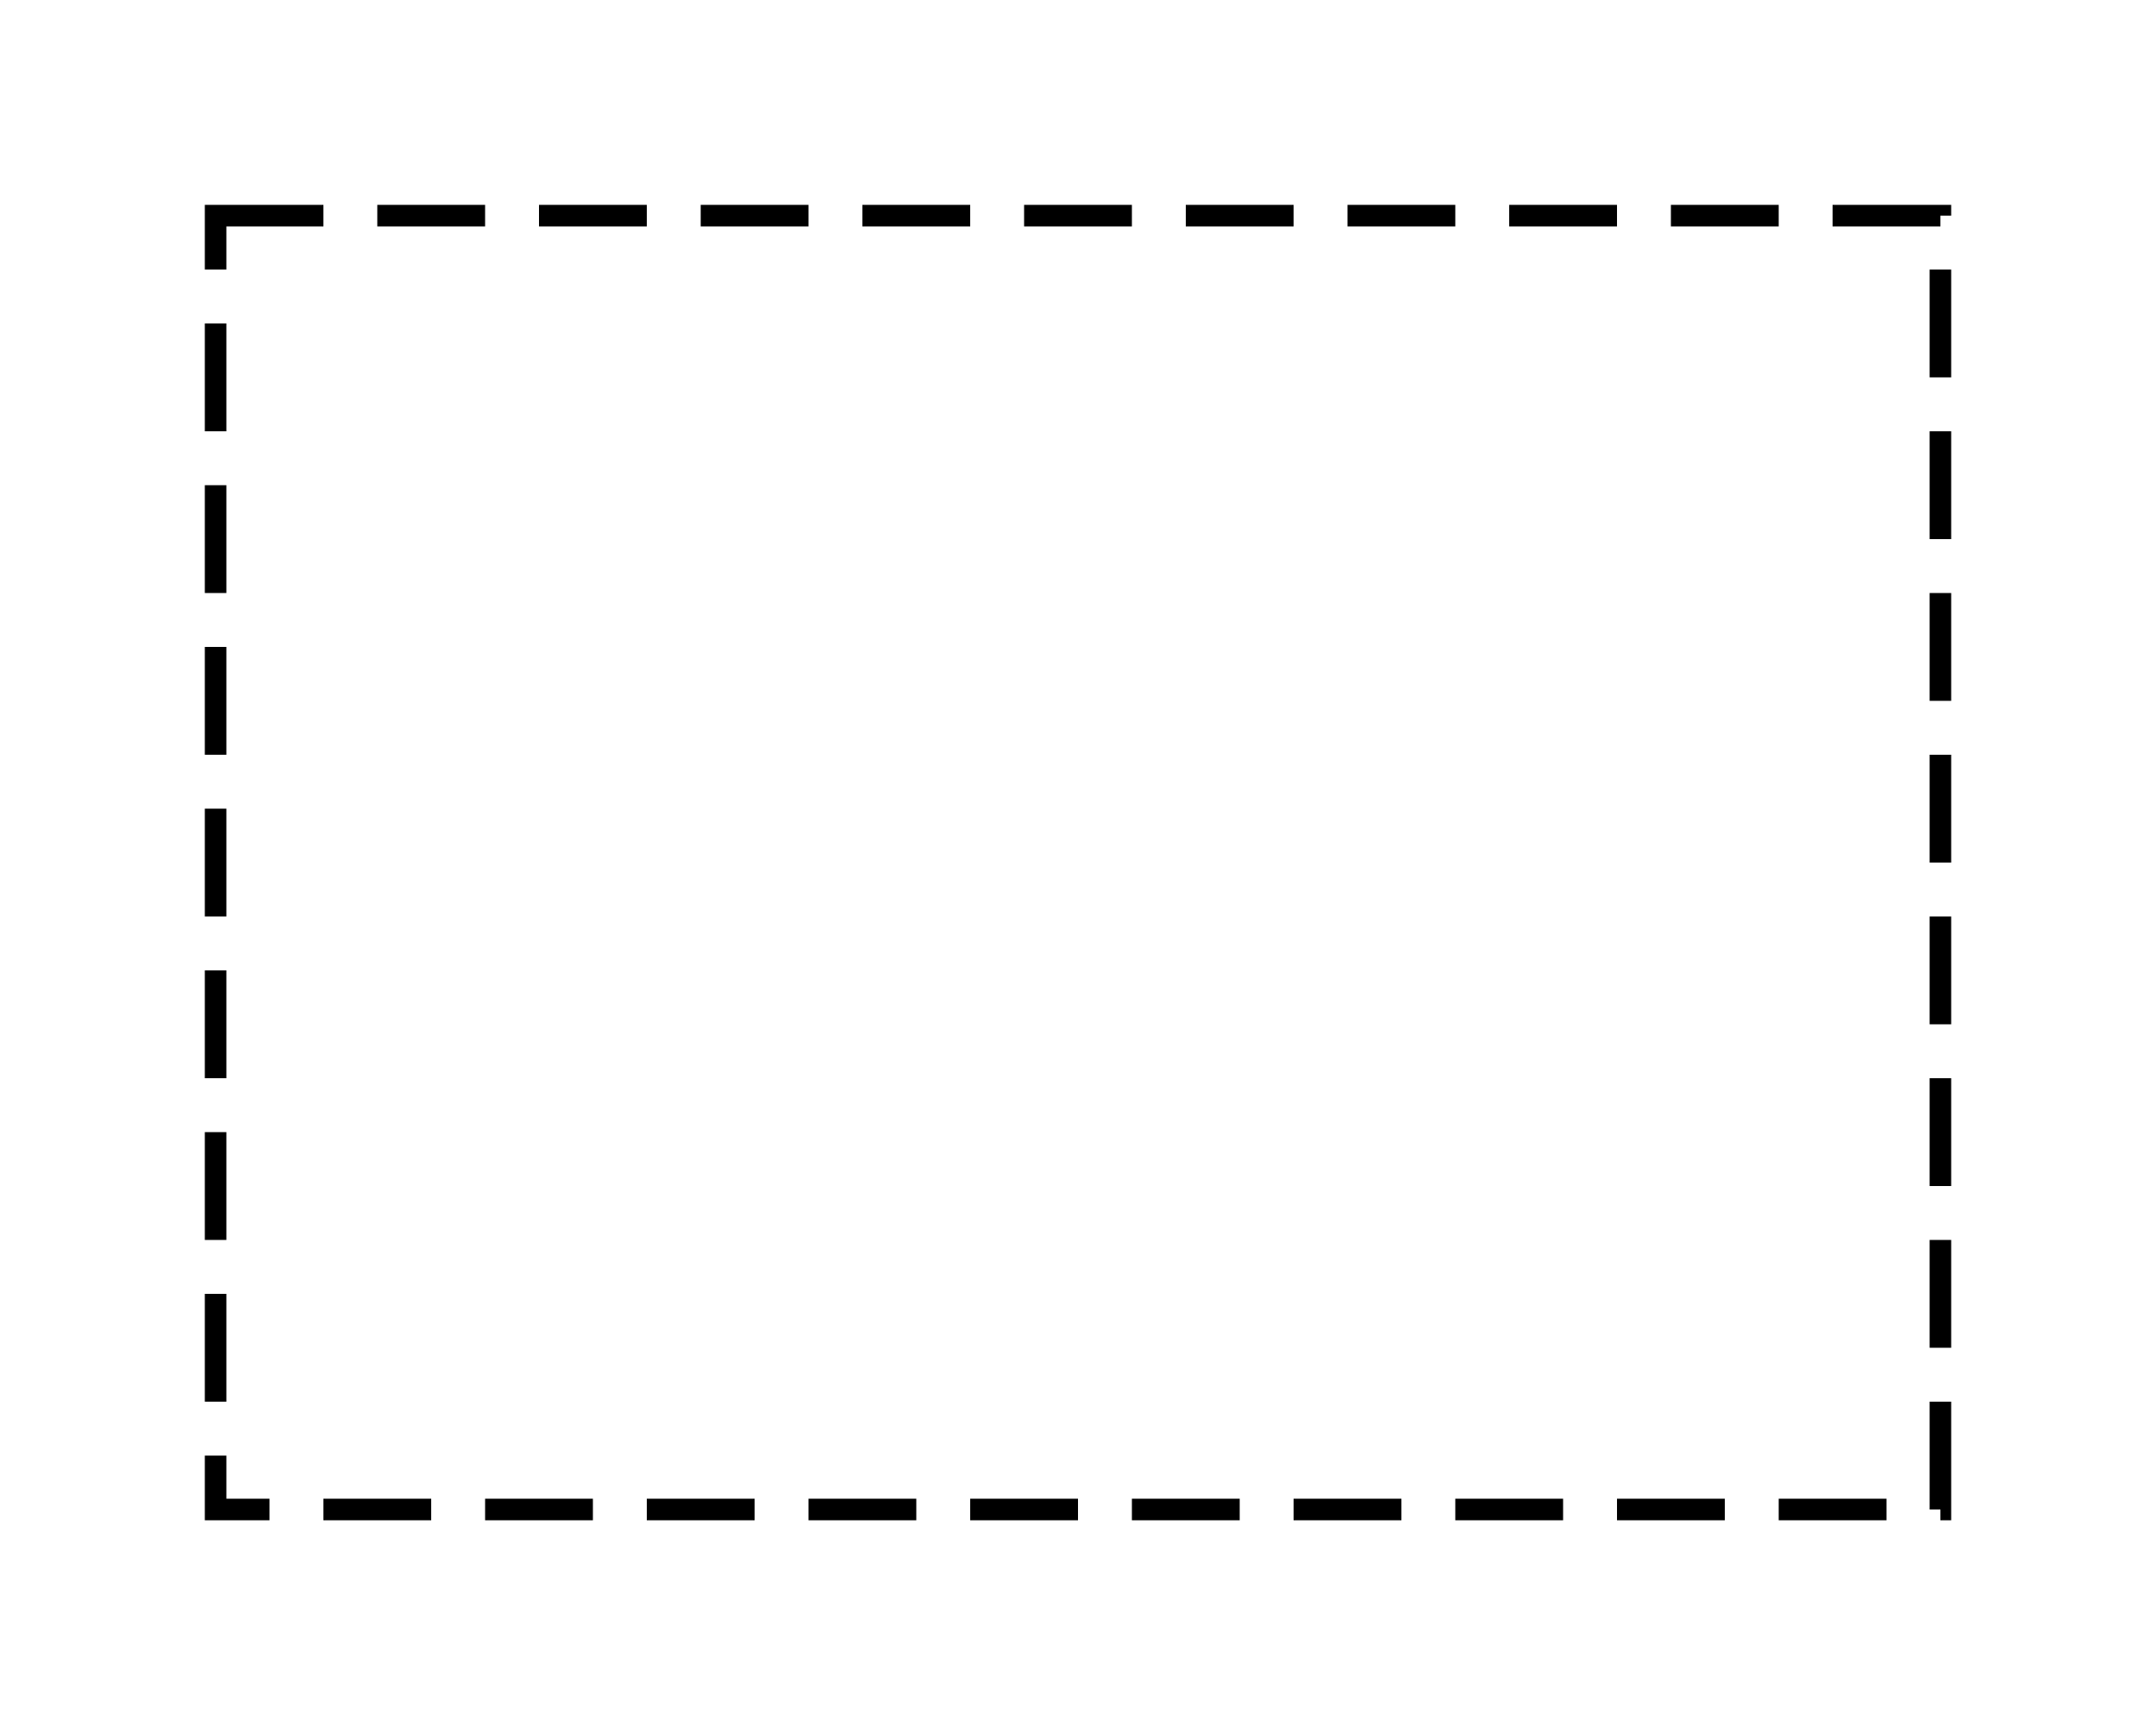
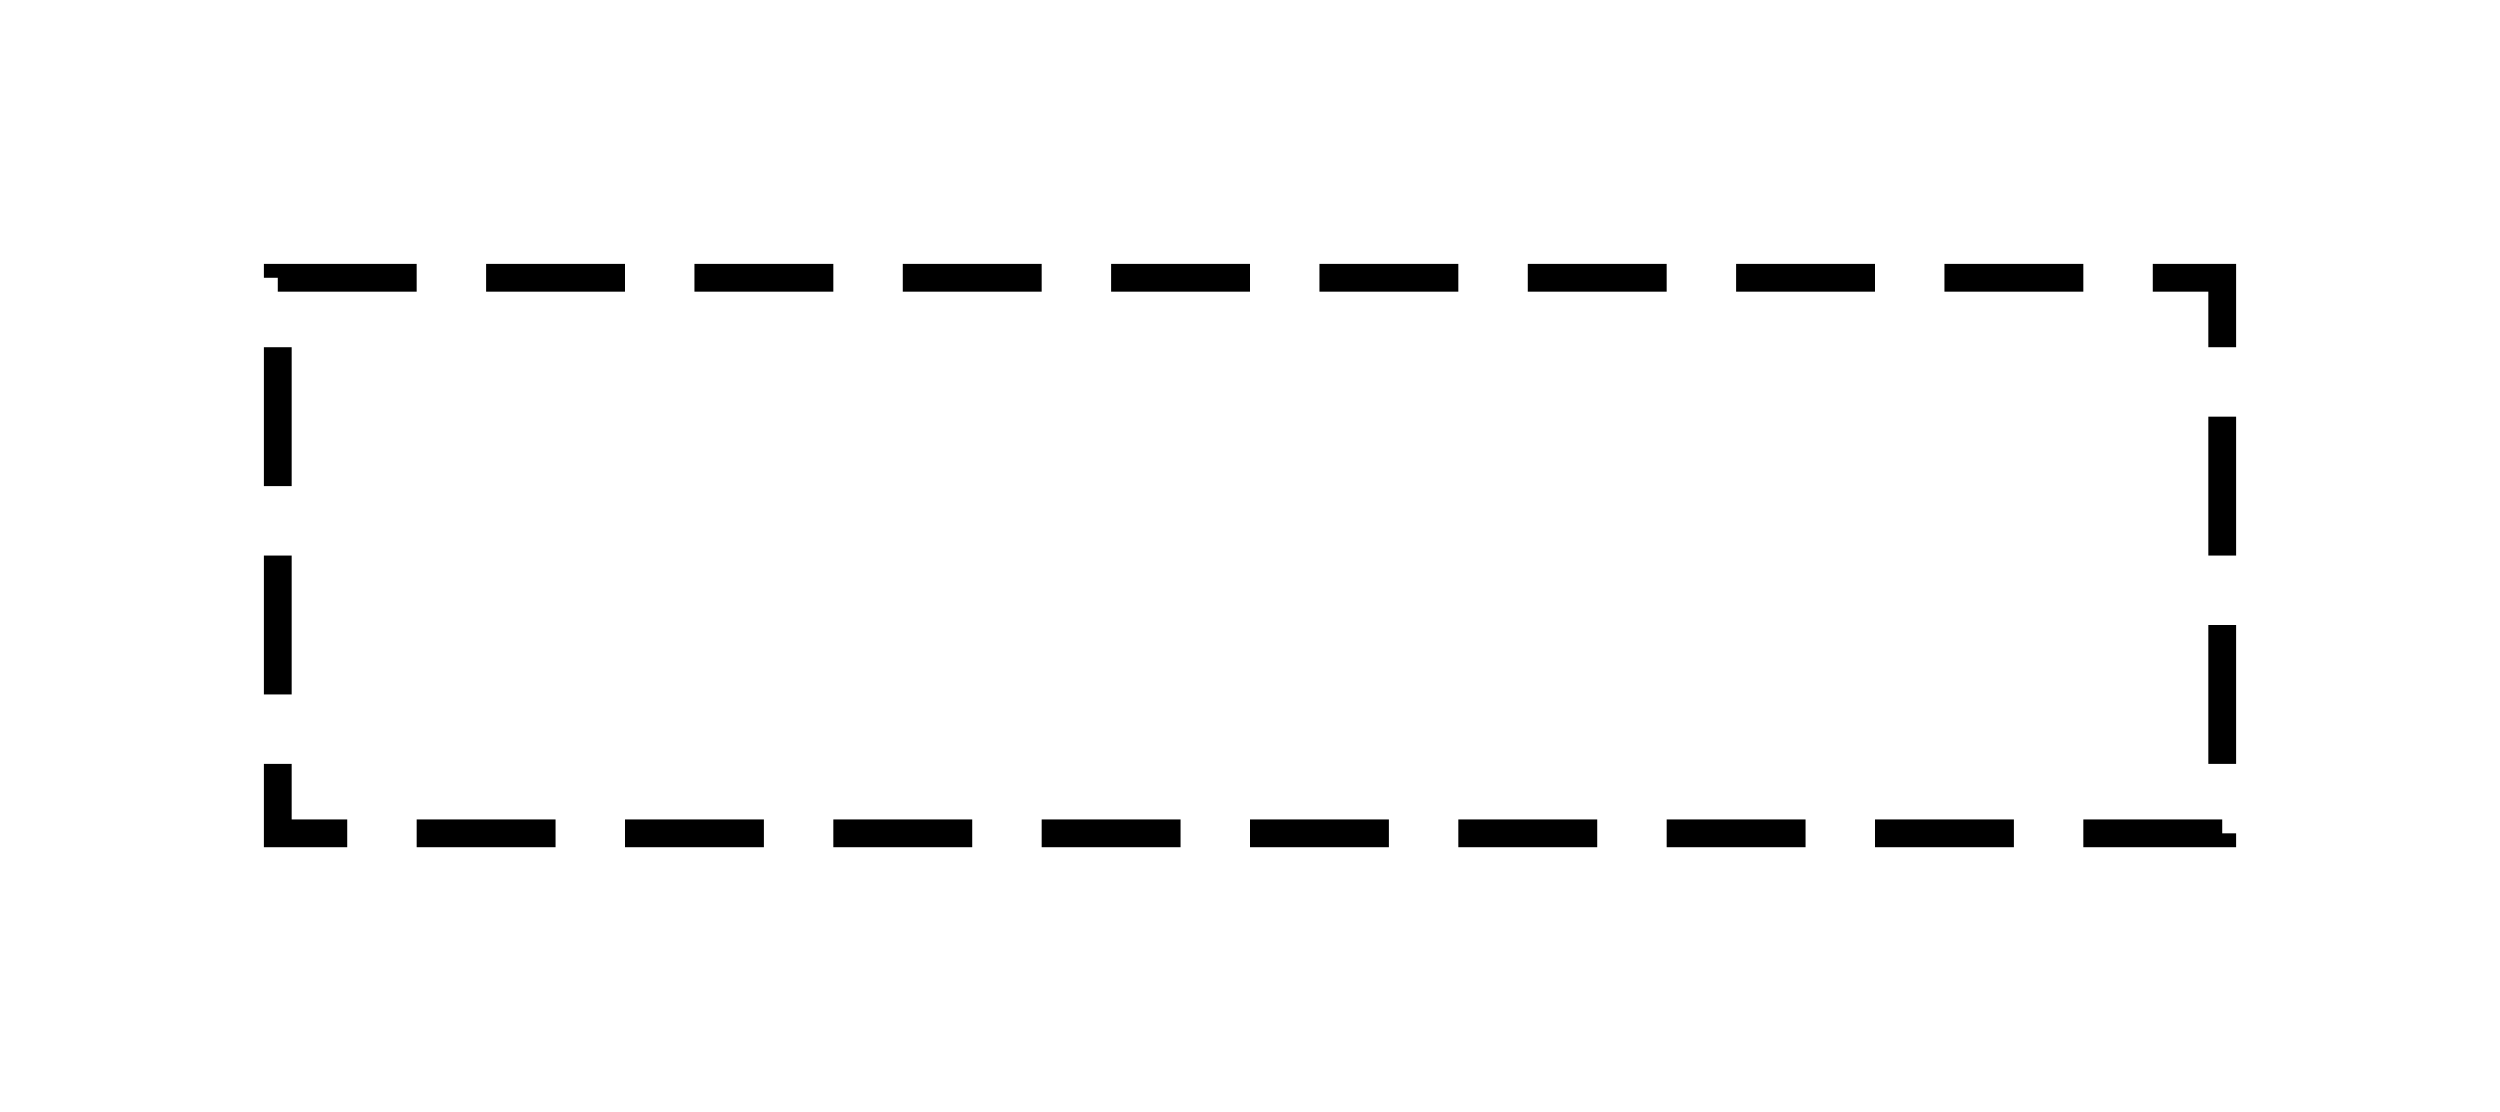
- <svg xmlns="http://www.w3.org/2000/svg" width="25mm" height="20mm" viewBox="-1 -1 10 8">
+ <svg xmlns="http://www.w3.org/2000/svg" width="22.5mm" height="10mm" viewBox="-1 -1 9 4">
  <g fill="none" stroke="#000" stroke-linecap="butt" stroke-linejoin="miter">
-     <polygon points="0,0 8,0 8,6 0,6" stroke-width="0.1" stroke-dasharray="0.5 0.25" />
+     <polygon points="0,0 7,0 7,2 0,2" stroke-width="0.1" stroke-dasharray="0.5 0.25" />
  </g>
</svg>
